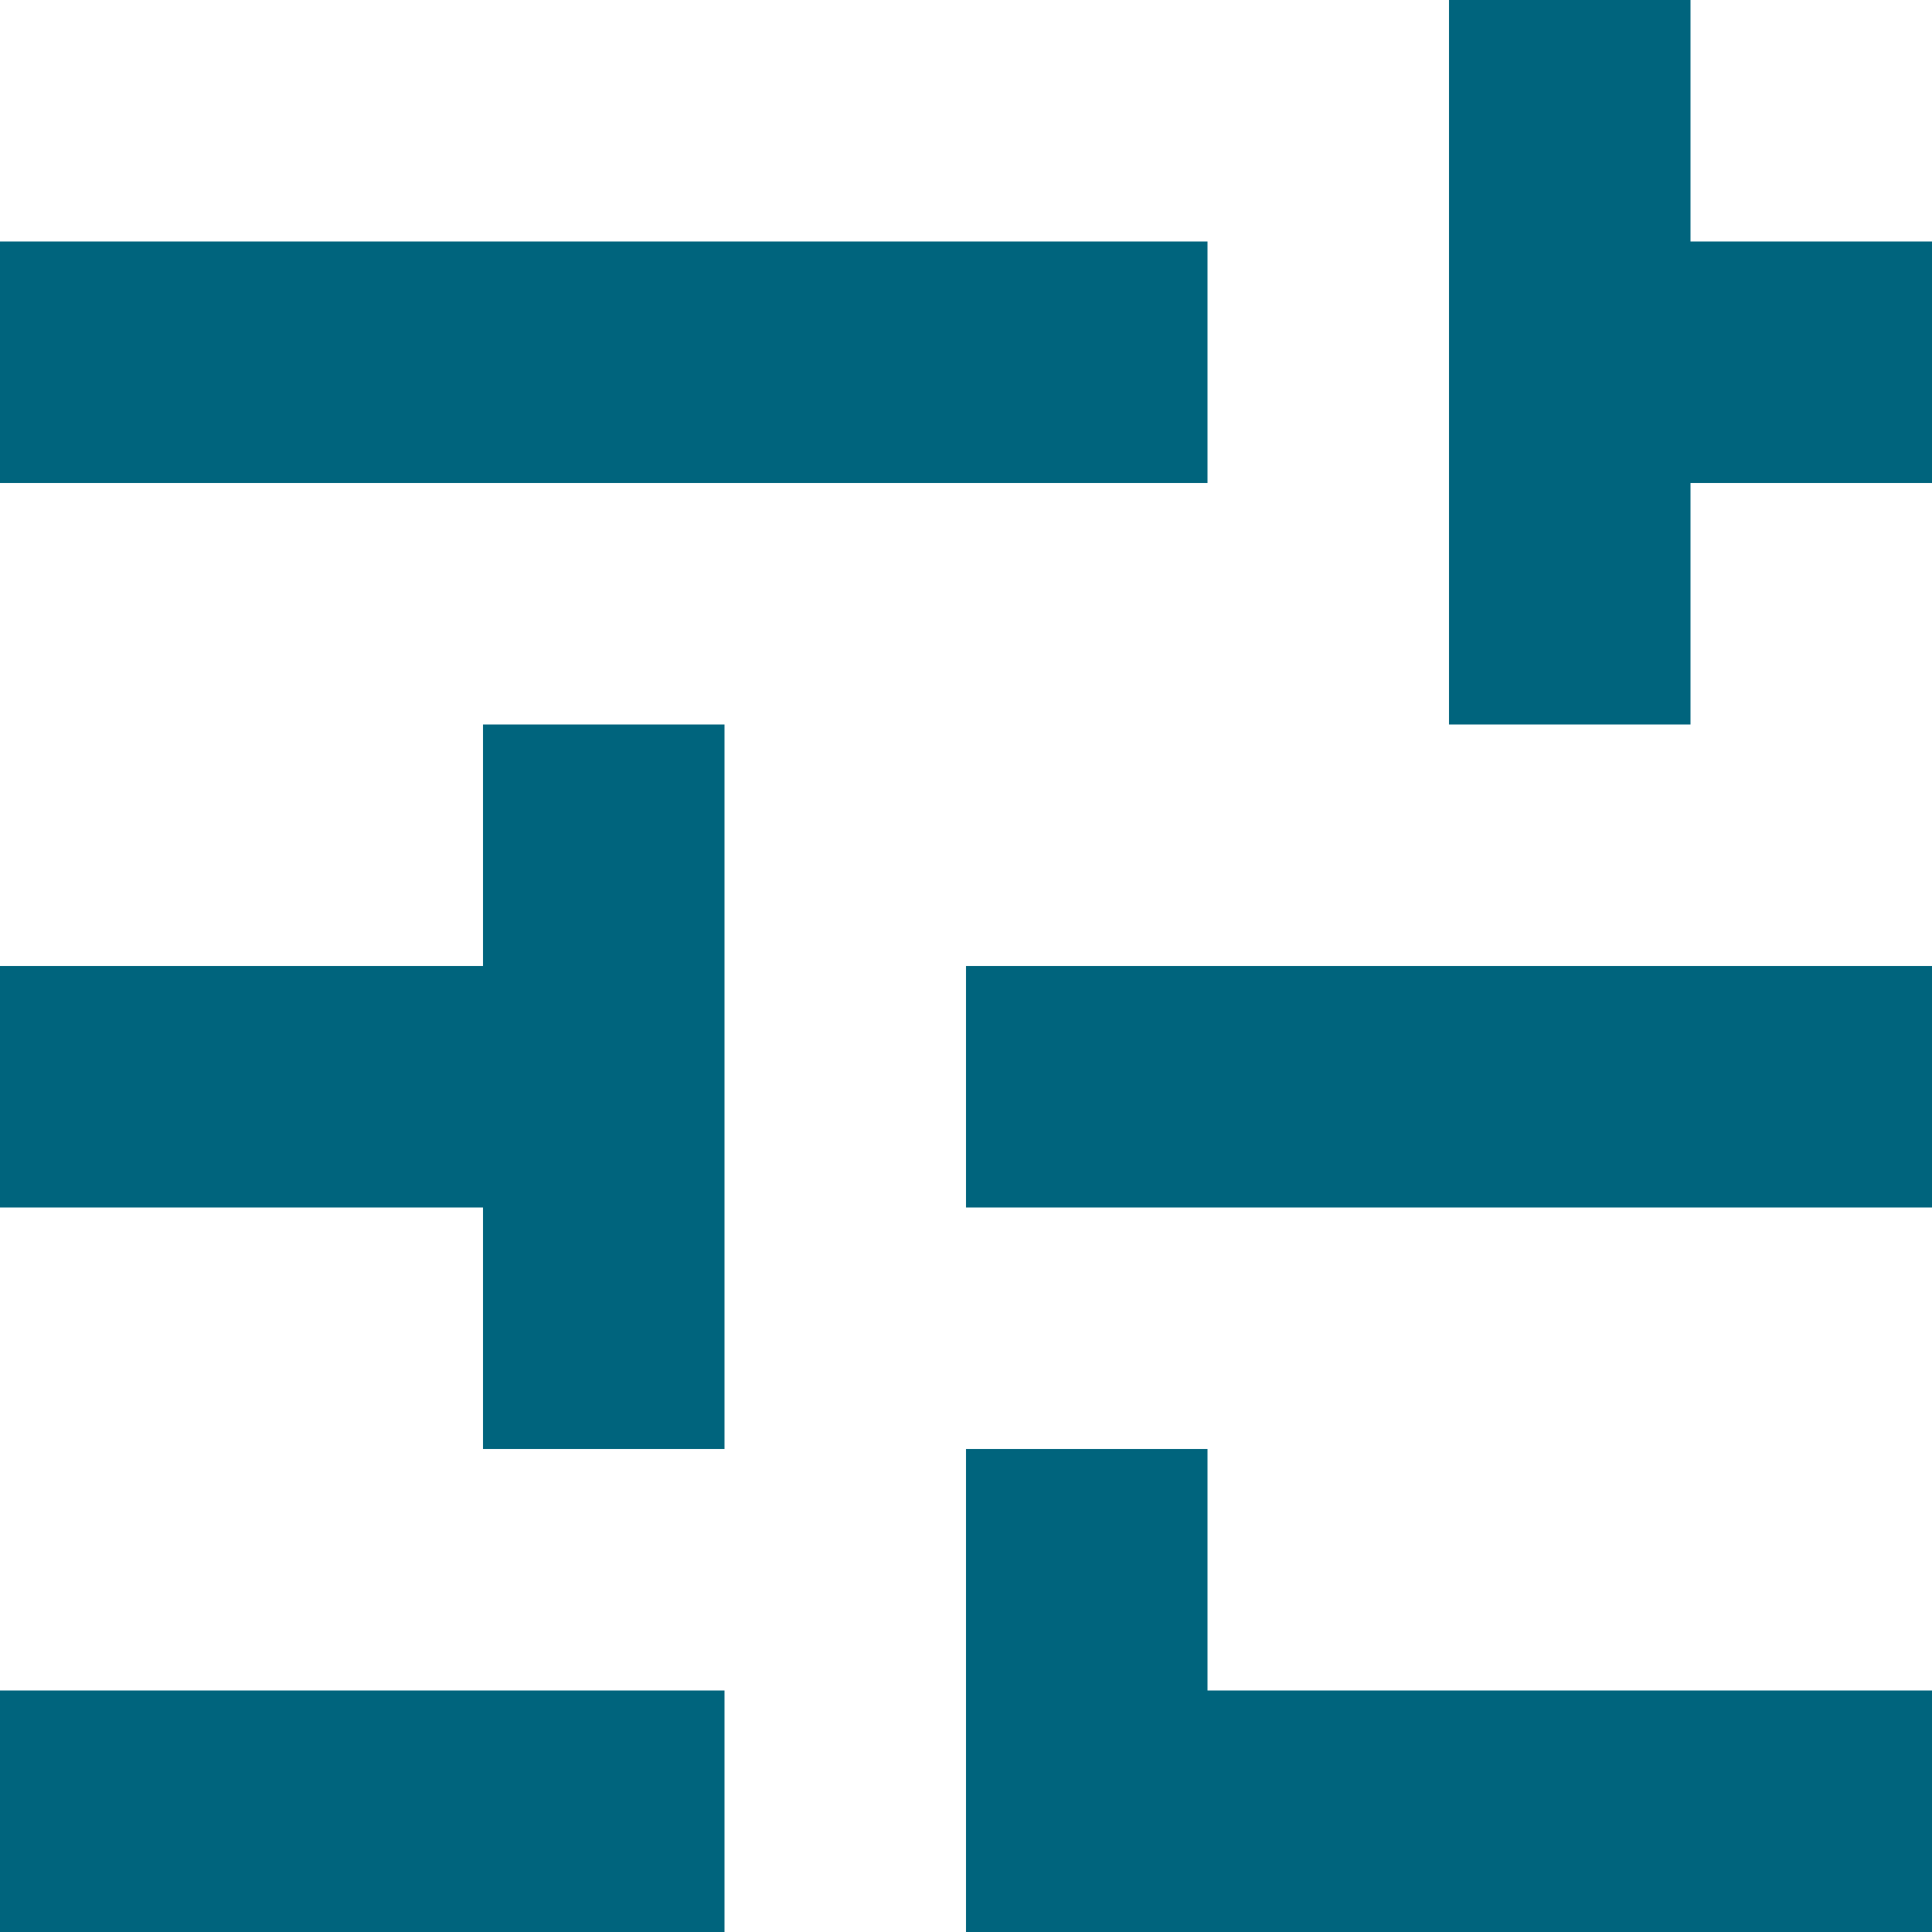
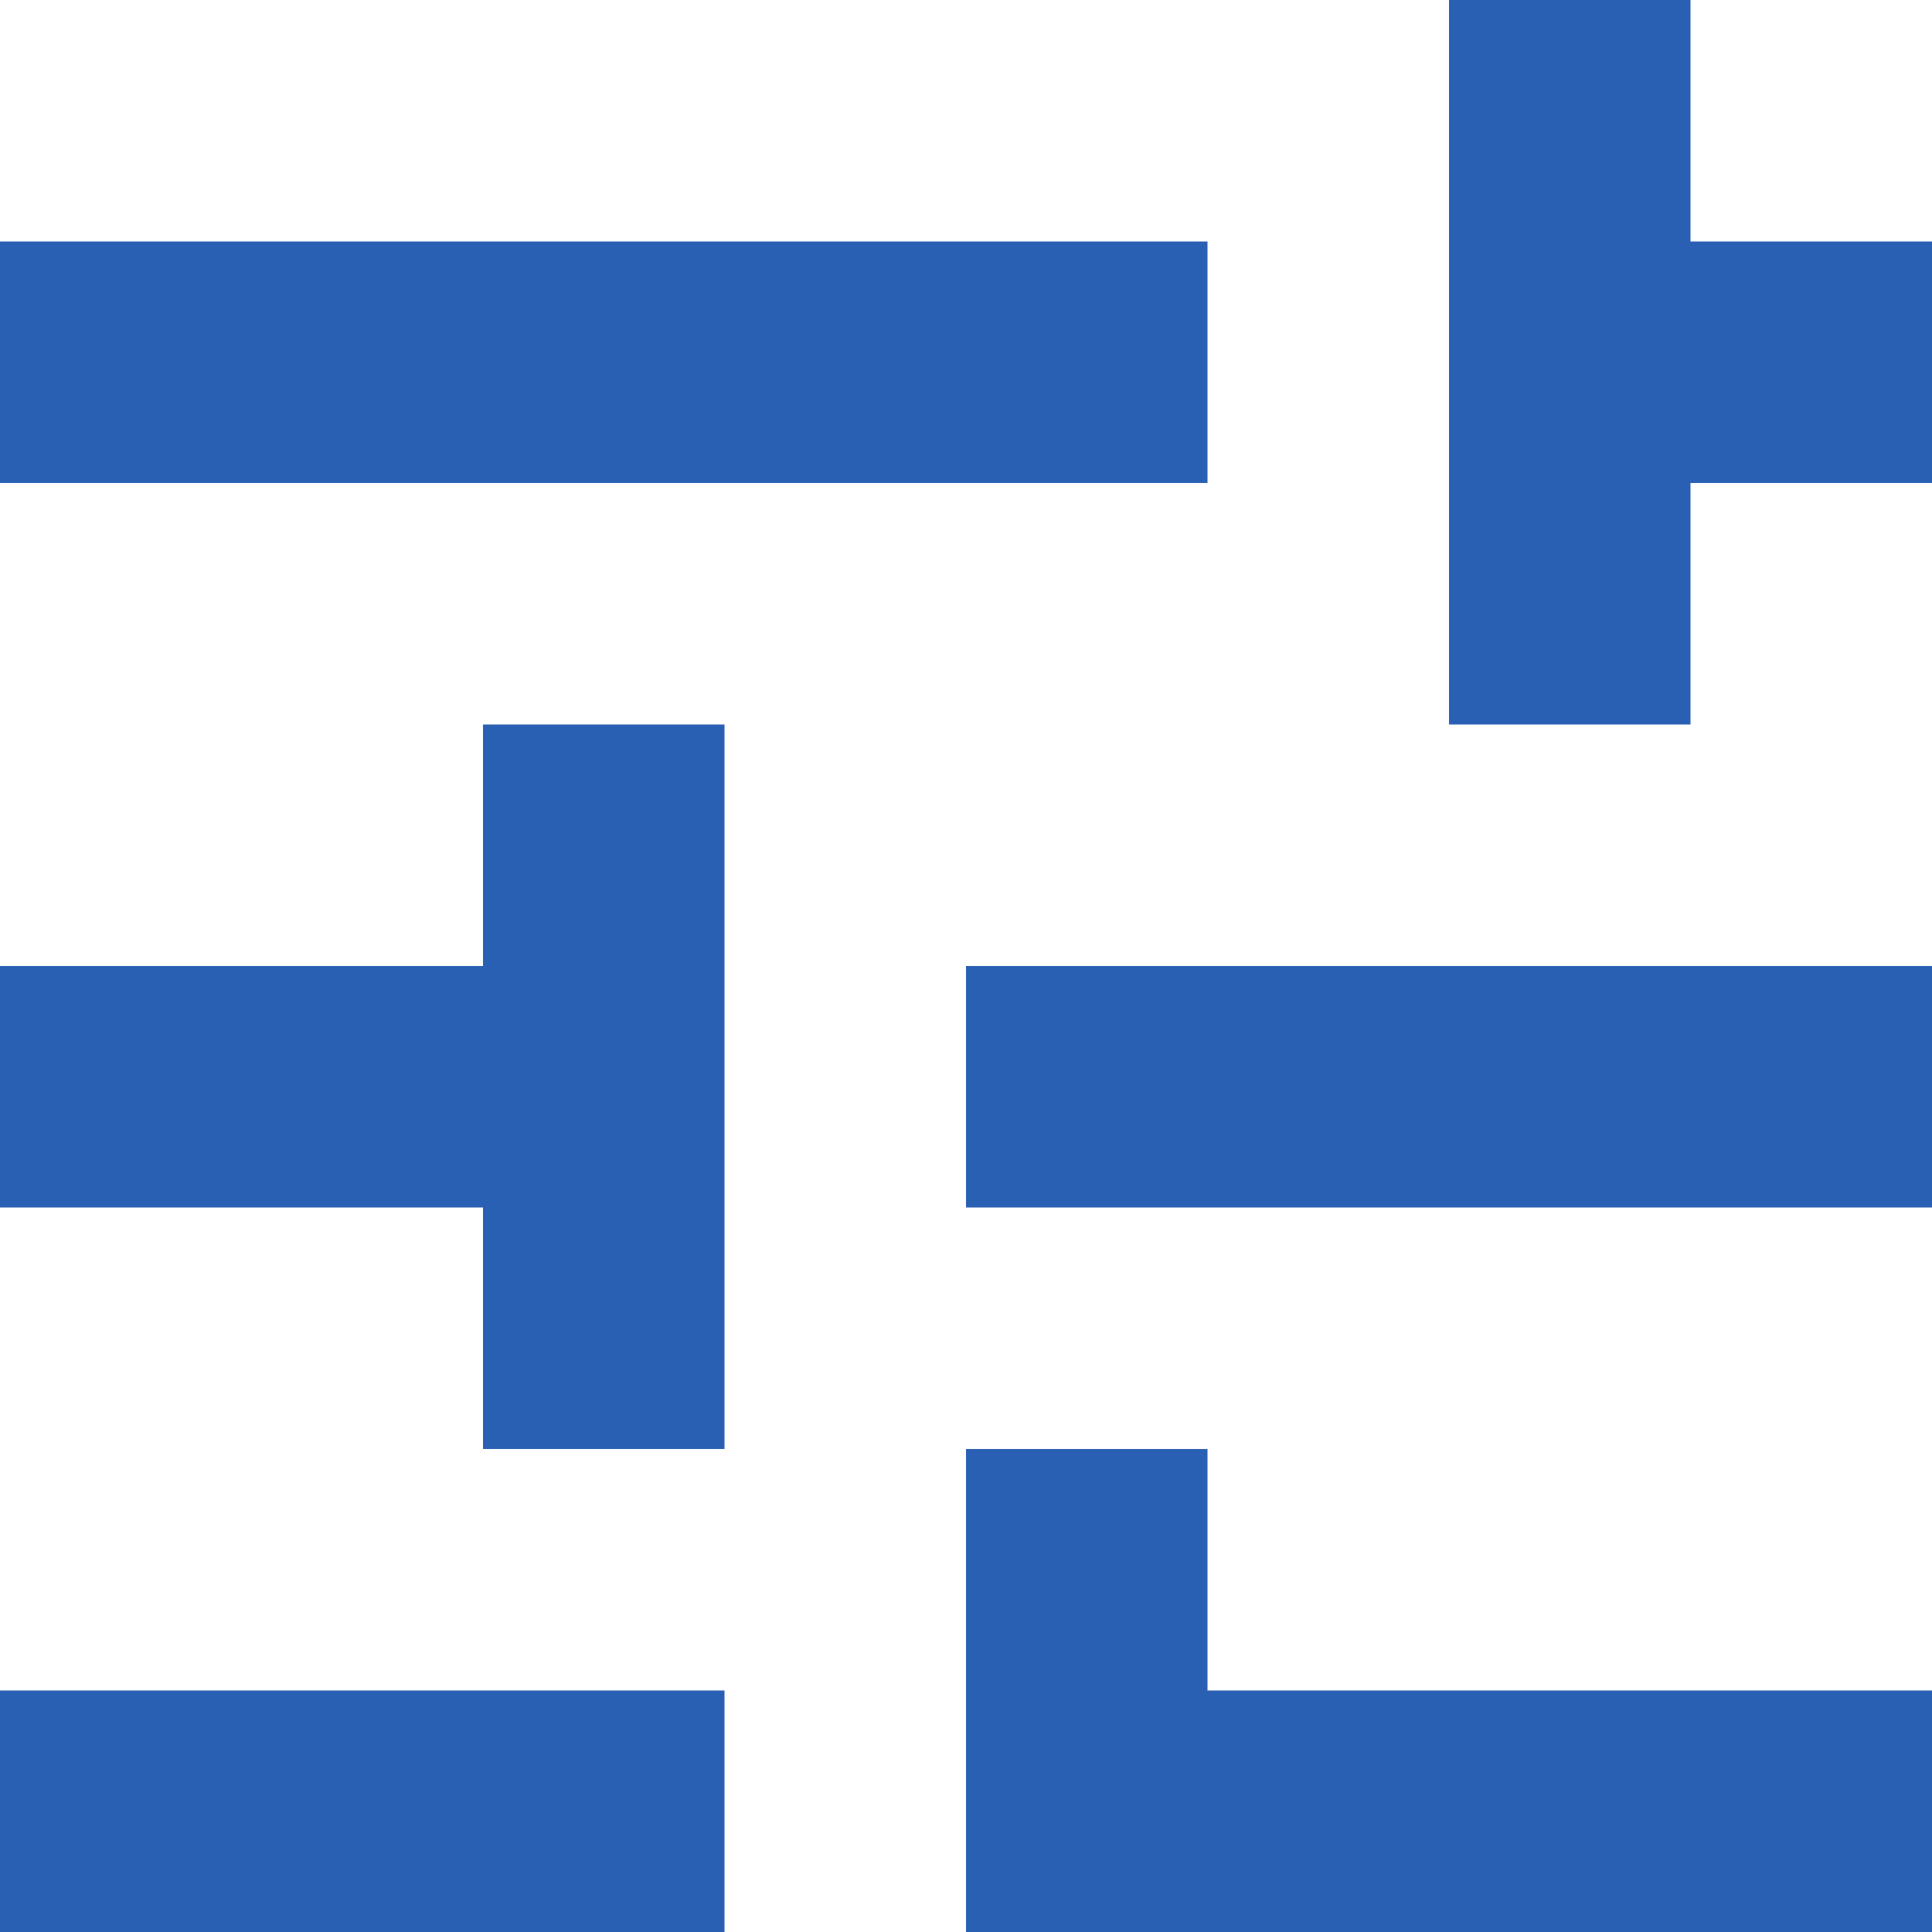
<svg xmlns="http://www.w3.org/2000/svg" width="16" height="16" viewBox="0 0 16 16" fill="none">
-   <path d="M8 18V12H10V14H18V16H10V18H8ZM0 16V14H6V16H0ZM4 12V10H0V8H4V6H6V12H4ZM8 10V8H18V10H8ZM12 6V0H14V2H18V4H14V6H12ZM0 4V2H10V4H0Z" fill="#00647D" />
+   <path d="M8 18V12H10V14H18V16H10V18H8ZM0 16V14H6V16H0ZM4 12V10H0V8H4V6H6V12H4ZM8 10V8H18V10H8ZM12 6V0H14V2H18V4H14V6H12ZM0 4V2H10V4H0Z" fill="#2a60b3" />
</svg>
